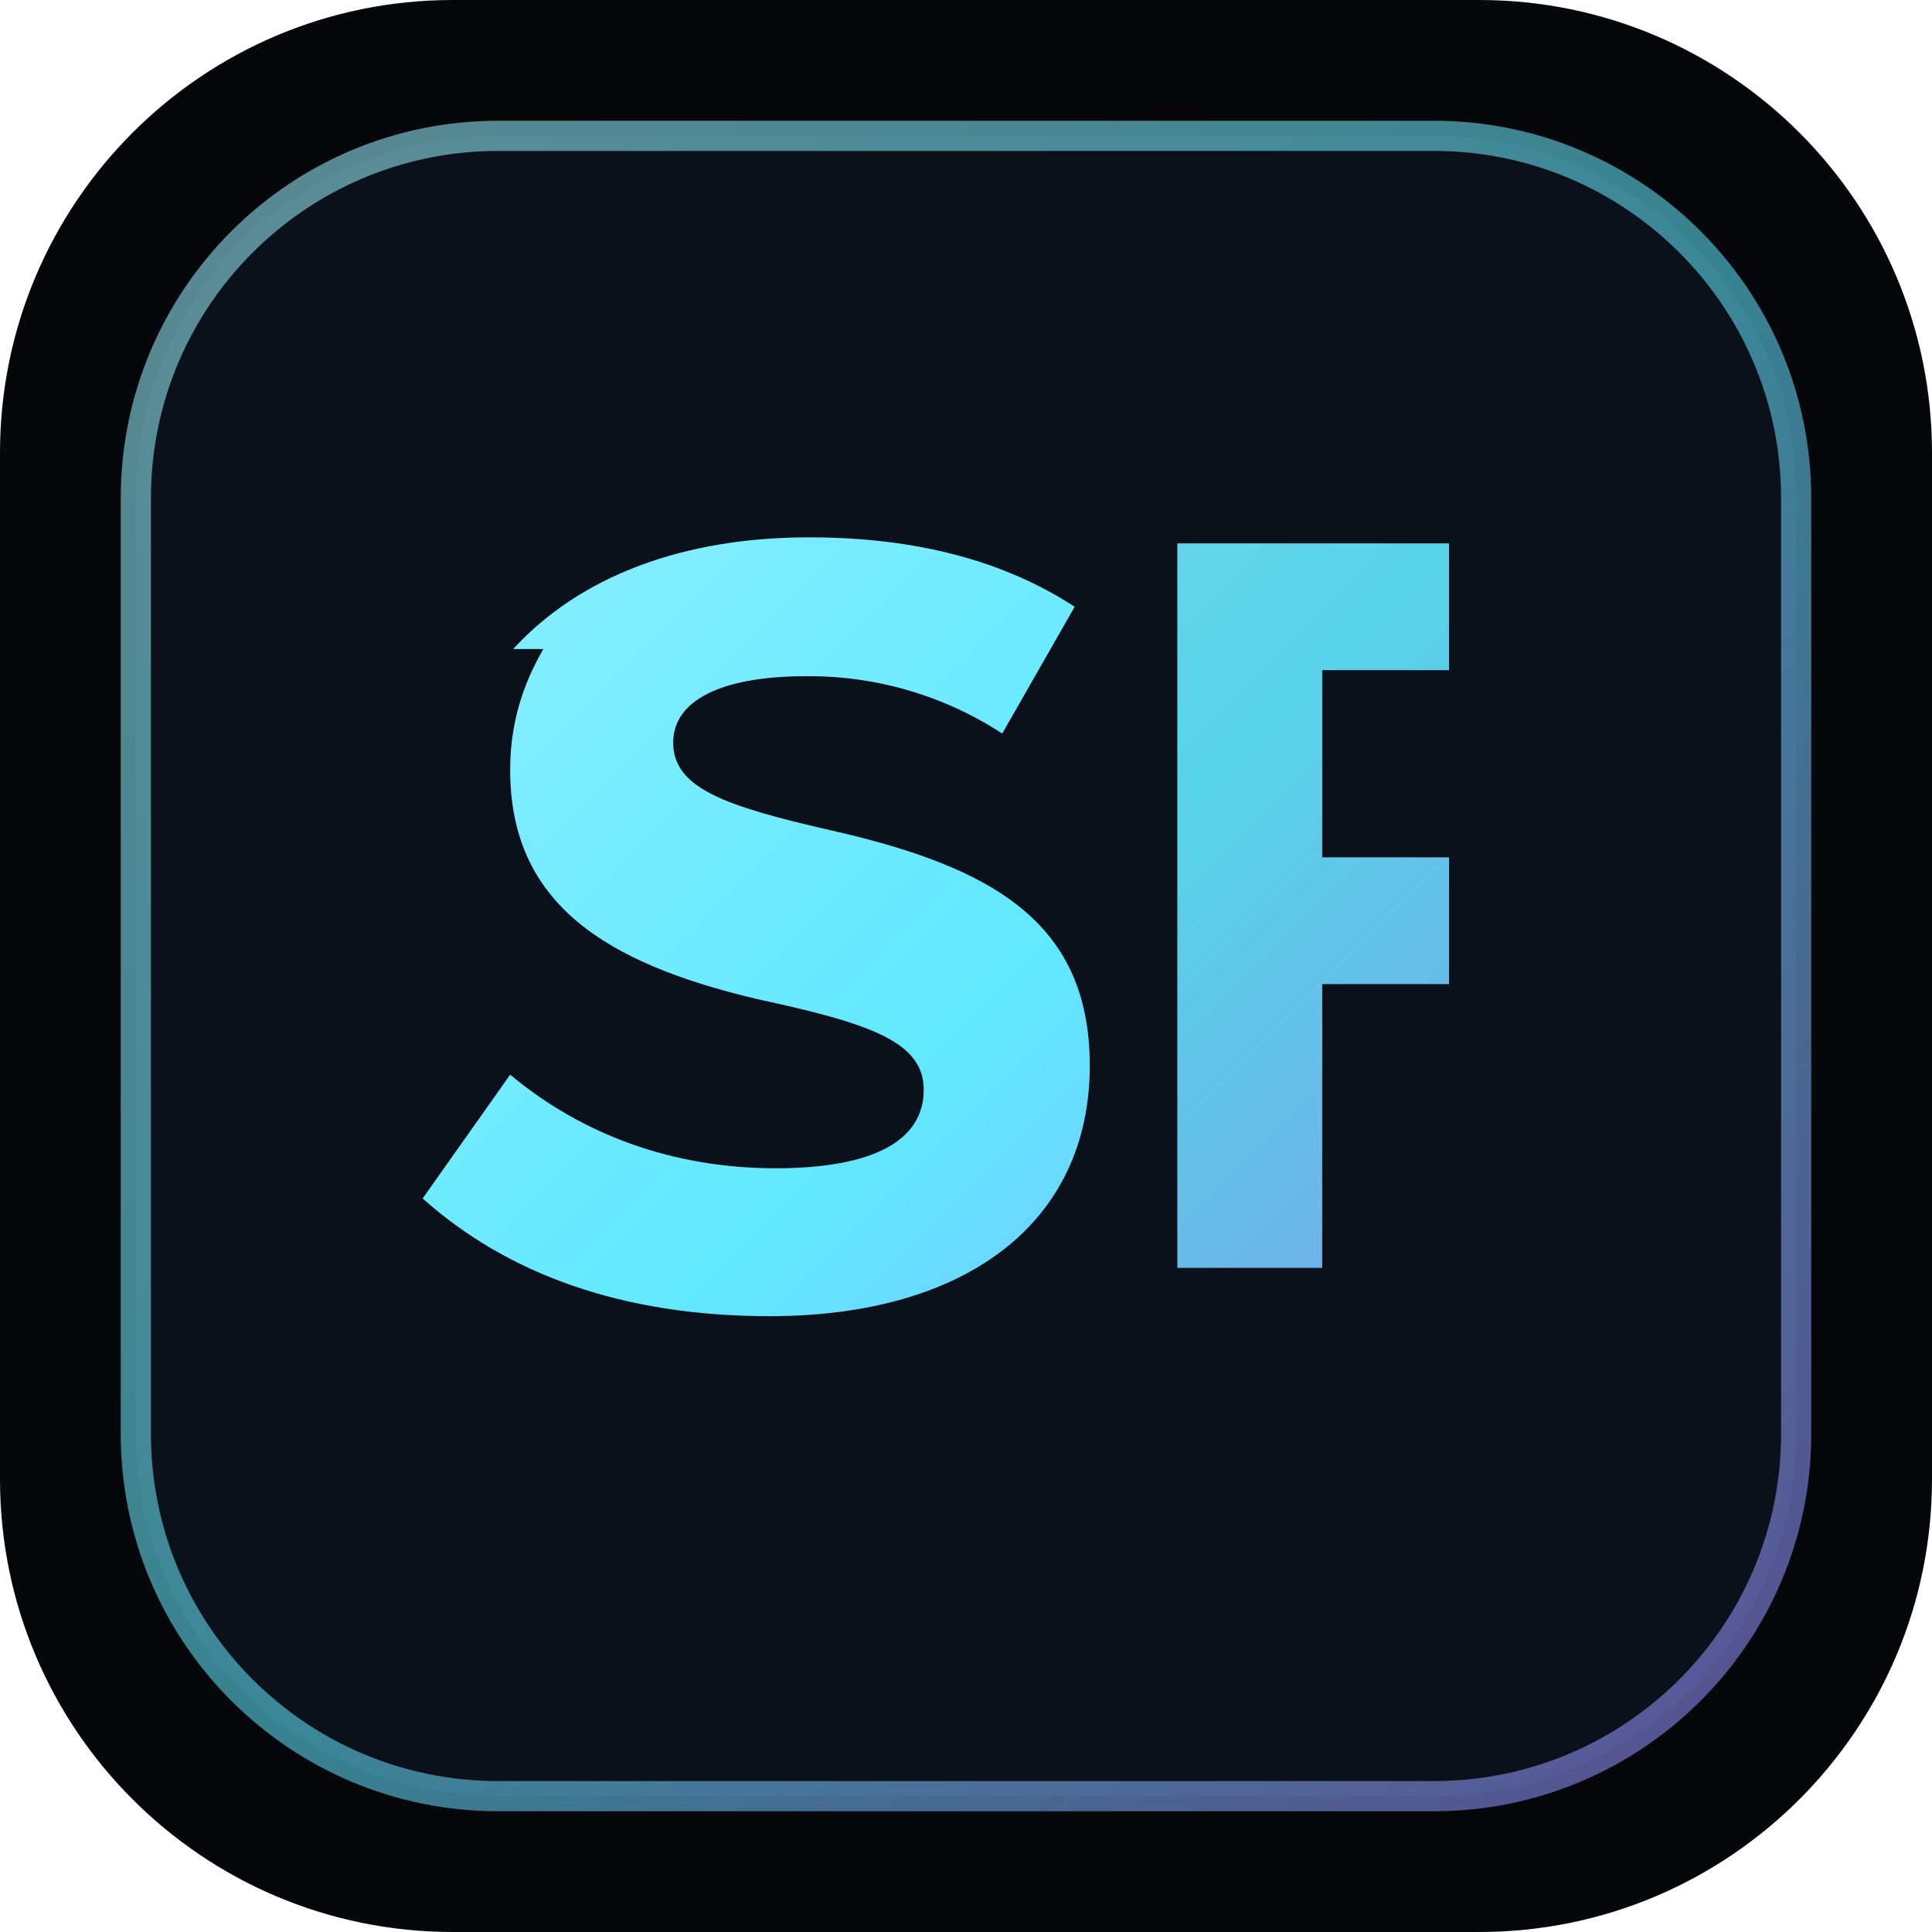
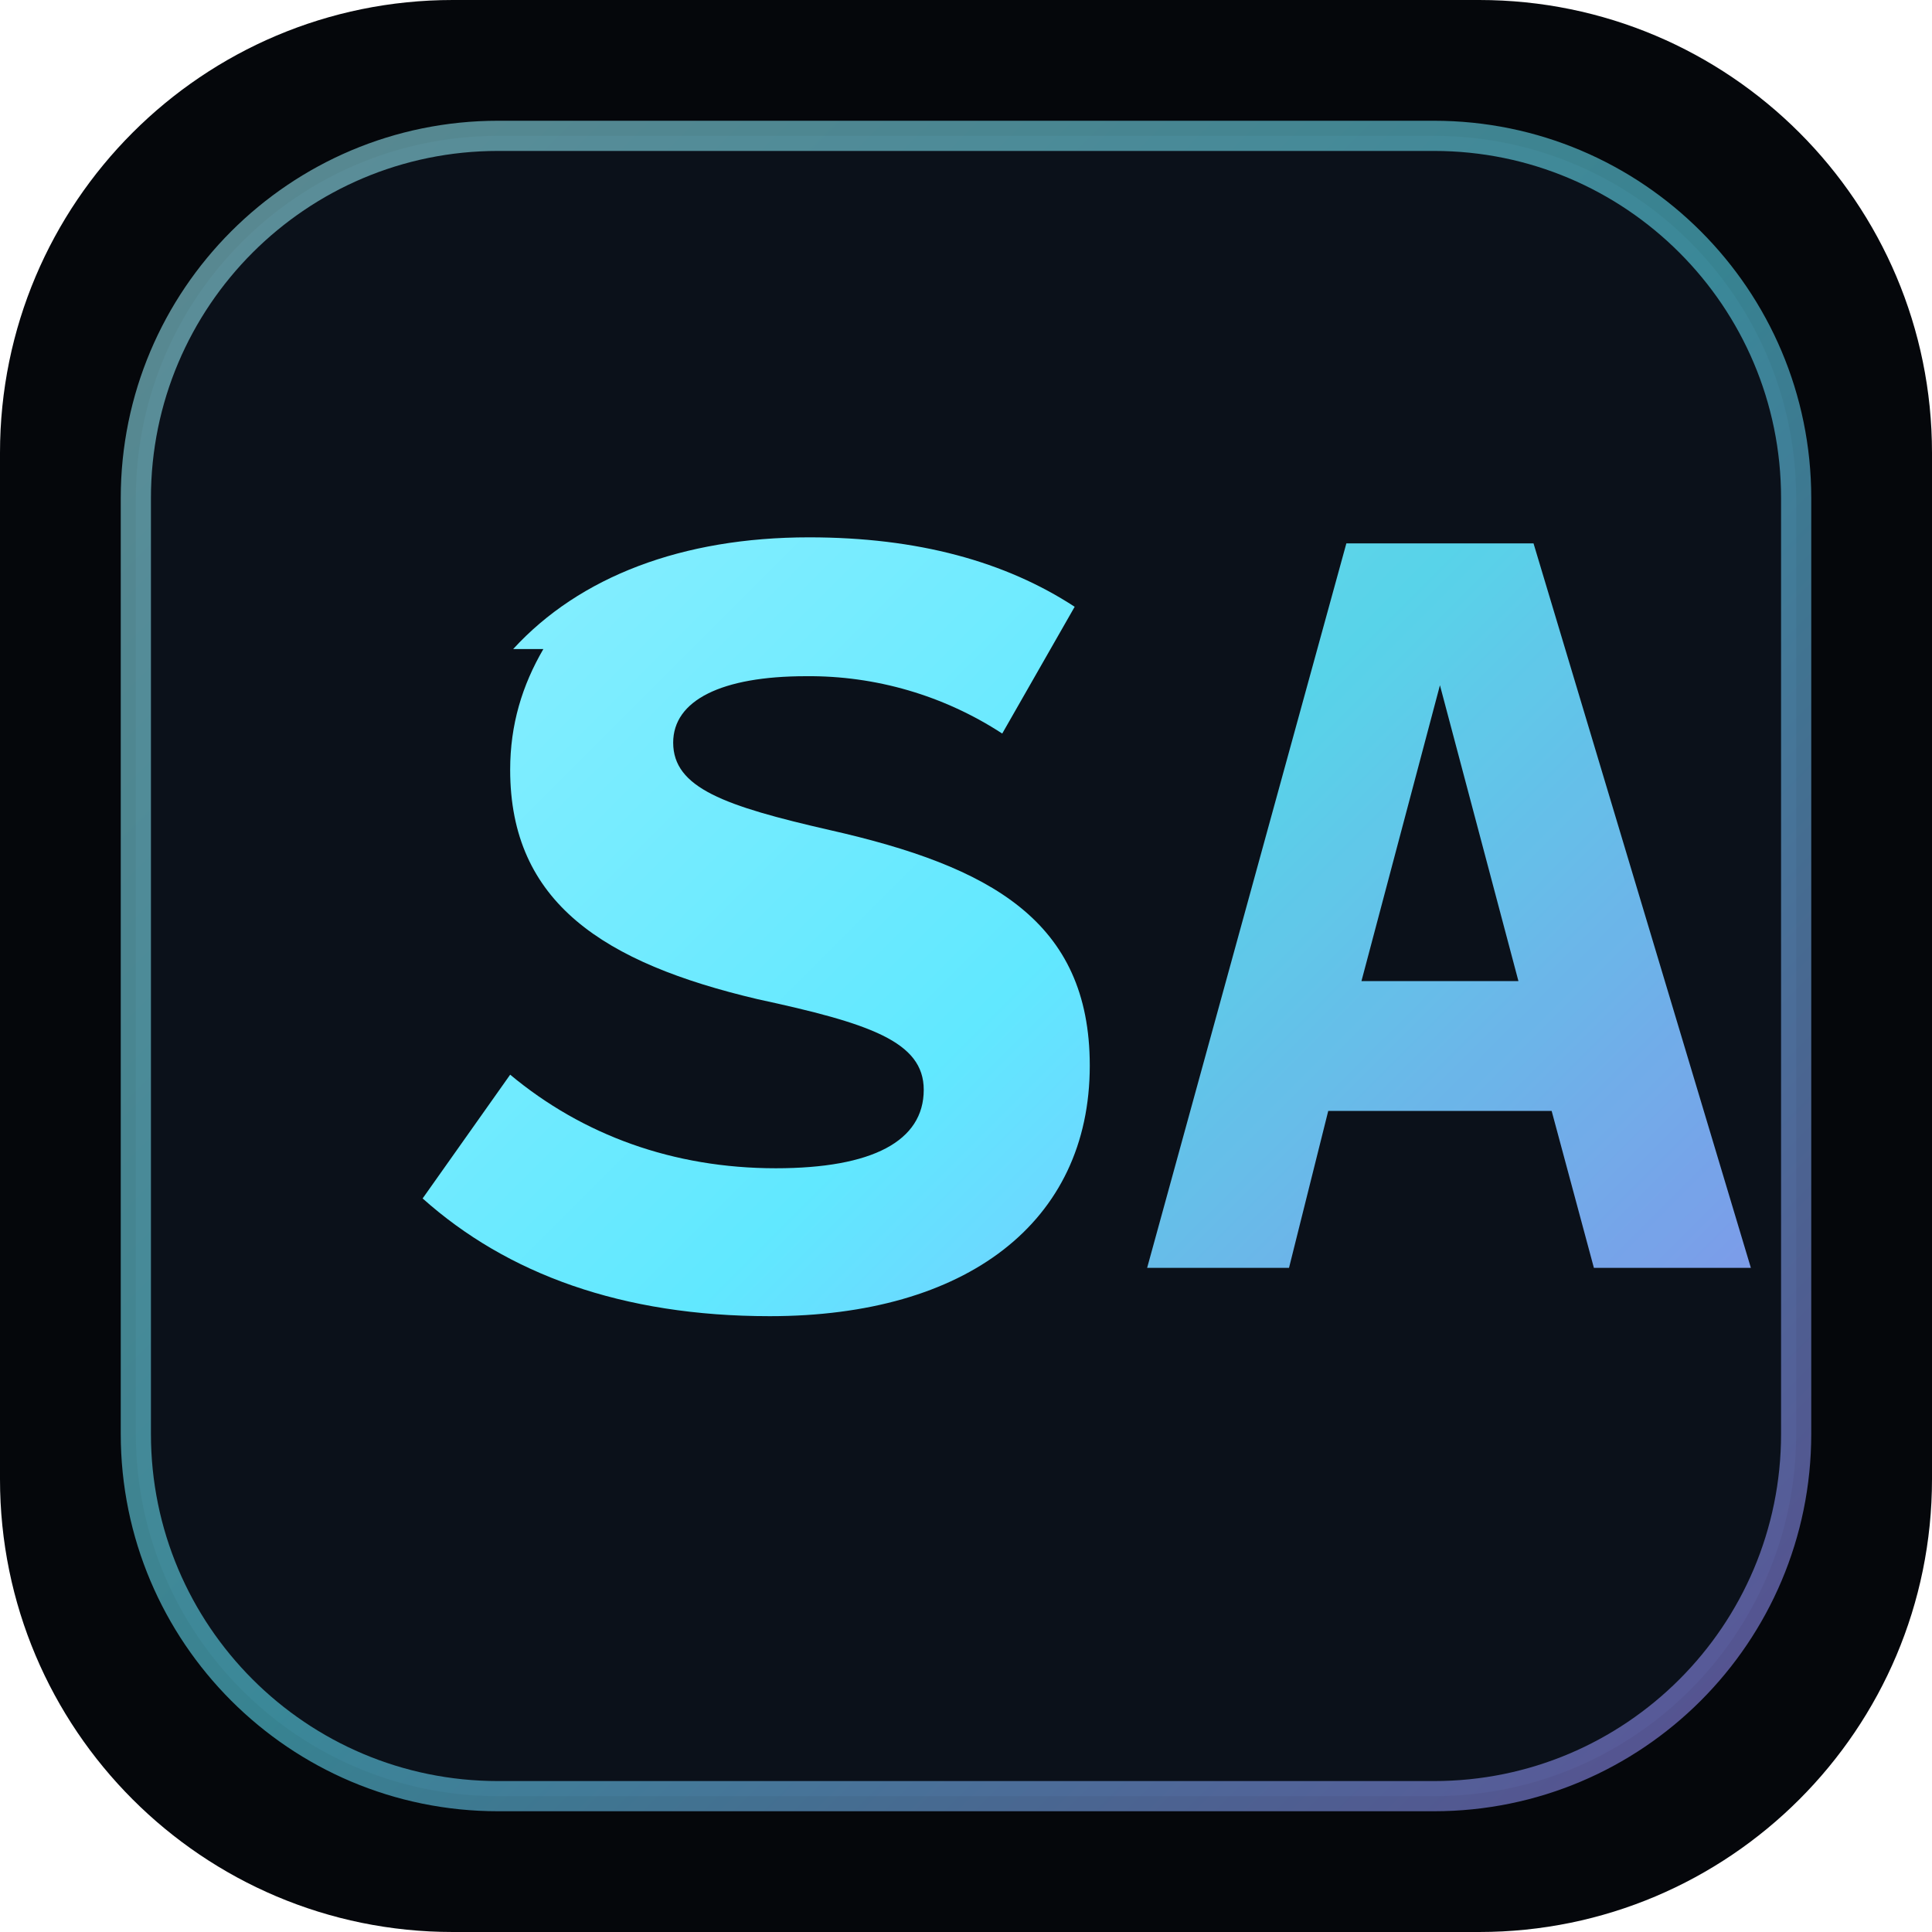
- <svg xmlns="http://www.w3.org/2000/svg" viewBox="0 0 64 64" role="img" aria-label="SE AI monogram">
+ <svg xmlns="http://www.w3.org/2000/svg" viewBox="0 0 64 64" role="img" aria-label="SA AI monogram">
  <defs>
    <linearGradient id="g" x1="4" y1="4" x2="60" y2="60" gradientUnits="userSpaceOnUse">
      <stop stop-color="#a5f4ff" />
      <stop offset=".52" stop-color="#61e8ff" />
      <stop offset="1" stop-color="#9f86ff" />
    </linearGradient>
  </defs>
  <rect width="64" height="64" rx="15" fill="#05070b" />
  <rect x="4.5" y="4.5" width="55" height="55" rx="12" fill="#0b111a" stroke="url(#g)" stroke-opacity=".55" />
  <path d="M17 21.5c2.2-2.4 5.6-3.7 9.8-3.7 3.6 0 6.5.8 8.8 2.3l-2.4 4.2a11.7 11.7 0 0 0-6.5-1.9c-2.8 0-4.4.8-4.4 2.2 0 1.5 1.7 2.1 5.2 2.9 5.3 1.2 8.6 3 8.6 7.8 0 5.2-4.1 8.3-10.6 8.3-4.9 0-8.7-1.4-11.5-3.9l2.9-4.1c2.4 2 5.4 3.1 8.8 3.1 3.2 0 4.9-.9 4.9-2.6 0-1.6-1.8-2.2-5.5-3-5.1-1.2-8.2-3.2-8.2-7.6 0-1.5.4-2.8 1.1-4Z" fill="url(#g)" />
-   <path d="M39 18h9v4.2h-4.2v6.2H48v4.2h-4.2V42H39V18Z" fill="url(#g)" opacity=".9" />
+   <path d="M38 42 44.6 18h6.2L58 42h-5.2l-1.4-5.2H44L42.7 42H38Zm7.1-9.5h5.2l-2.6-9.8-2.6 9.8Z" fill="url(#g)" opacity=".9" />
</svg>
